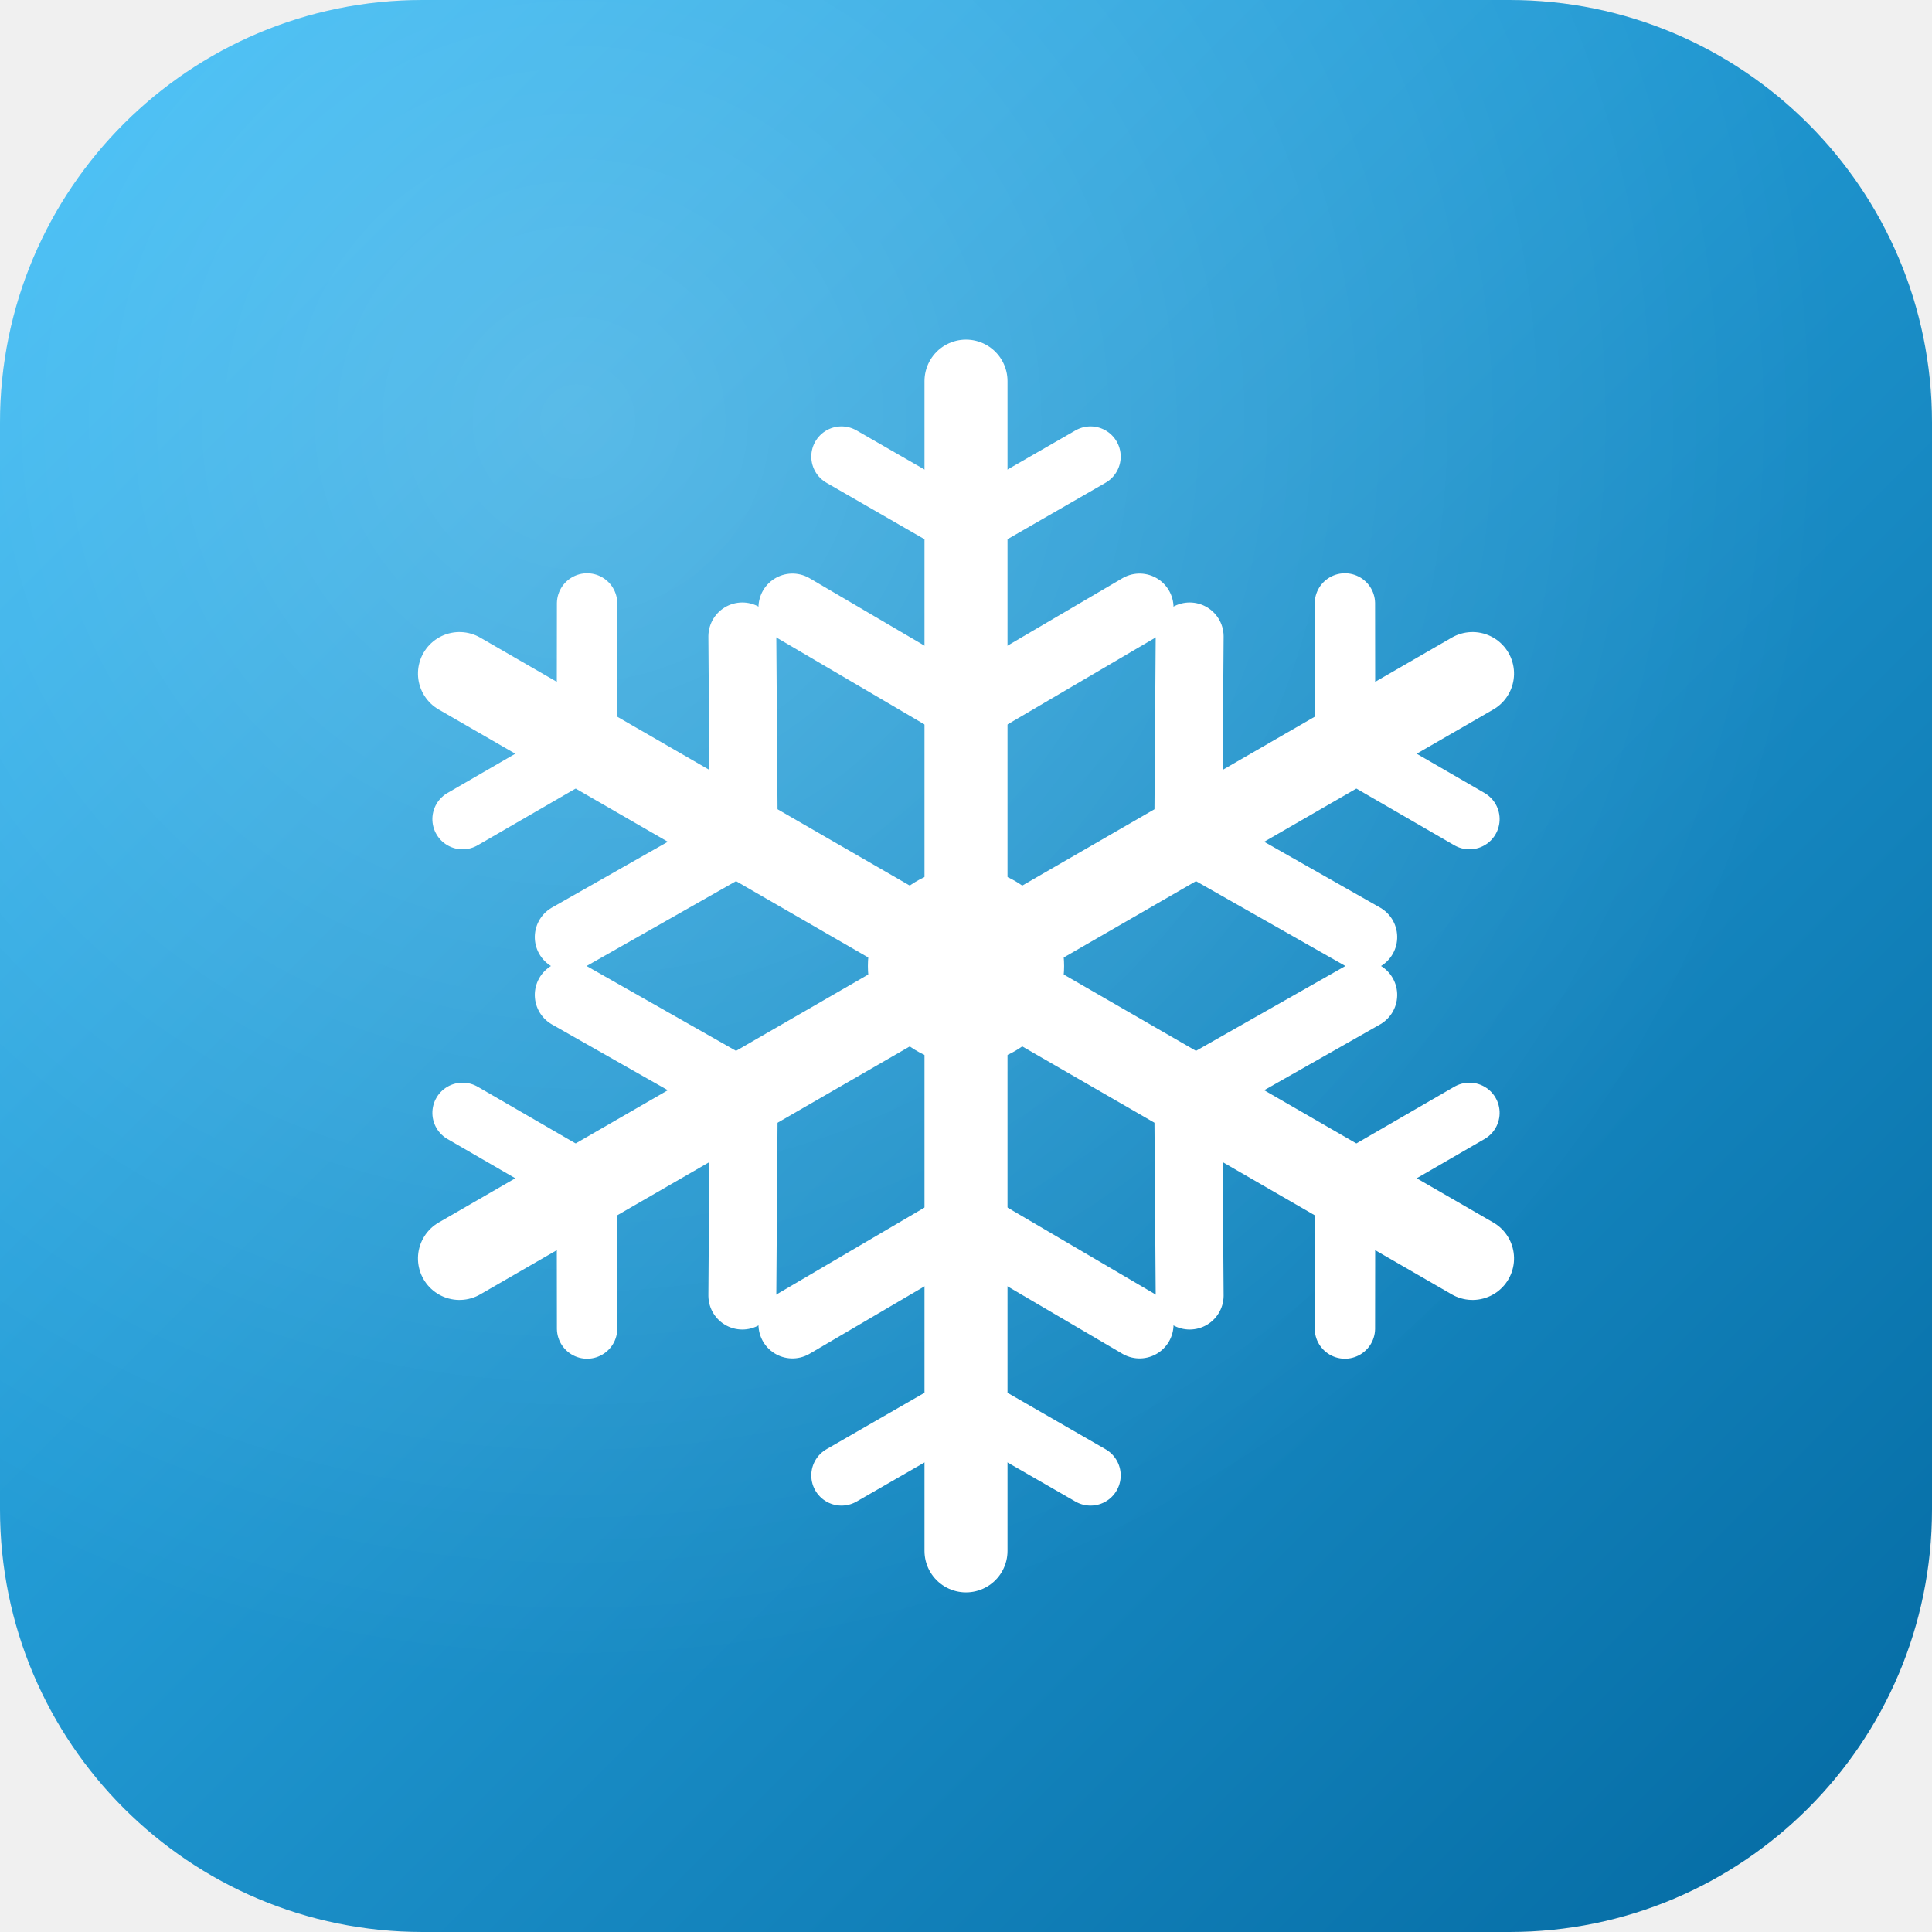
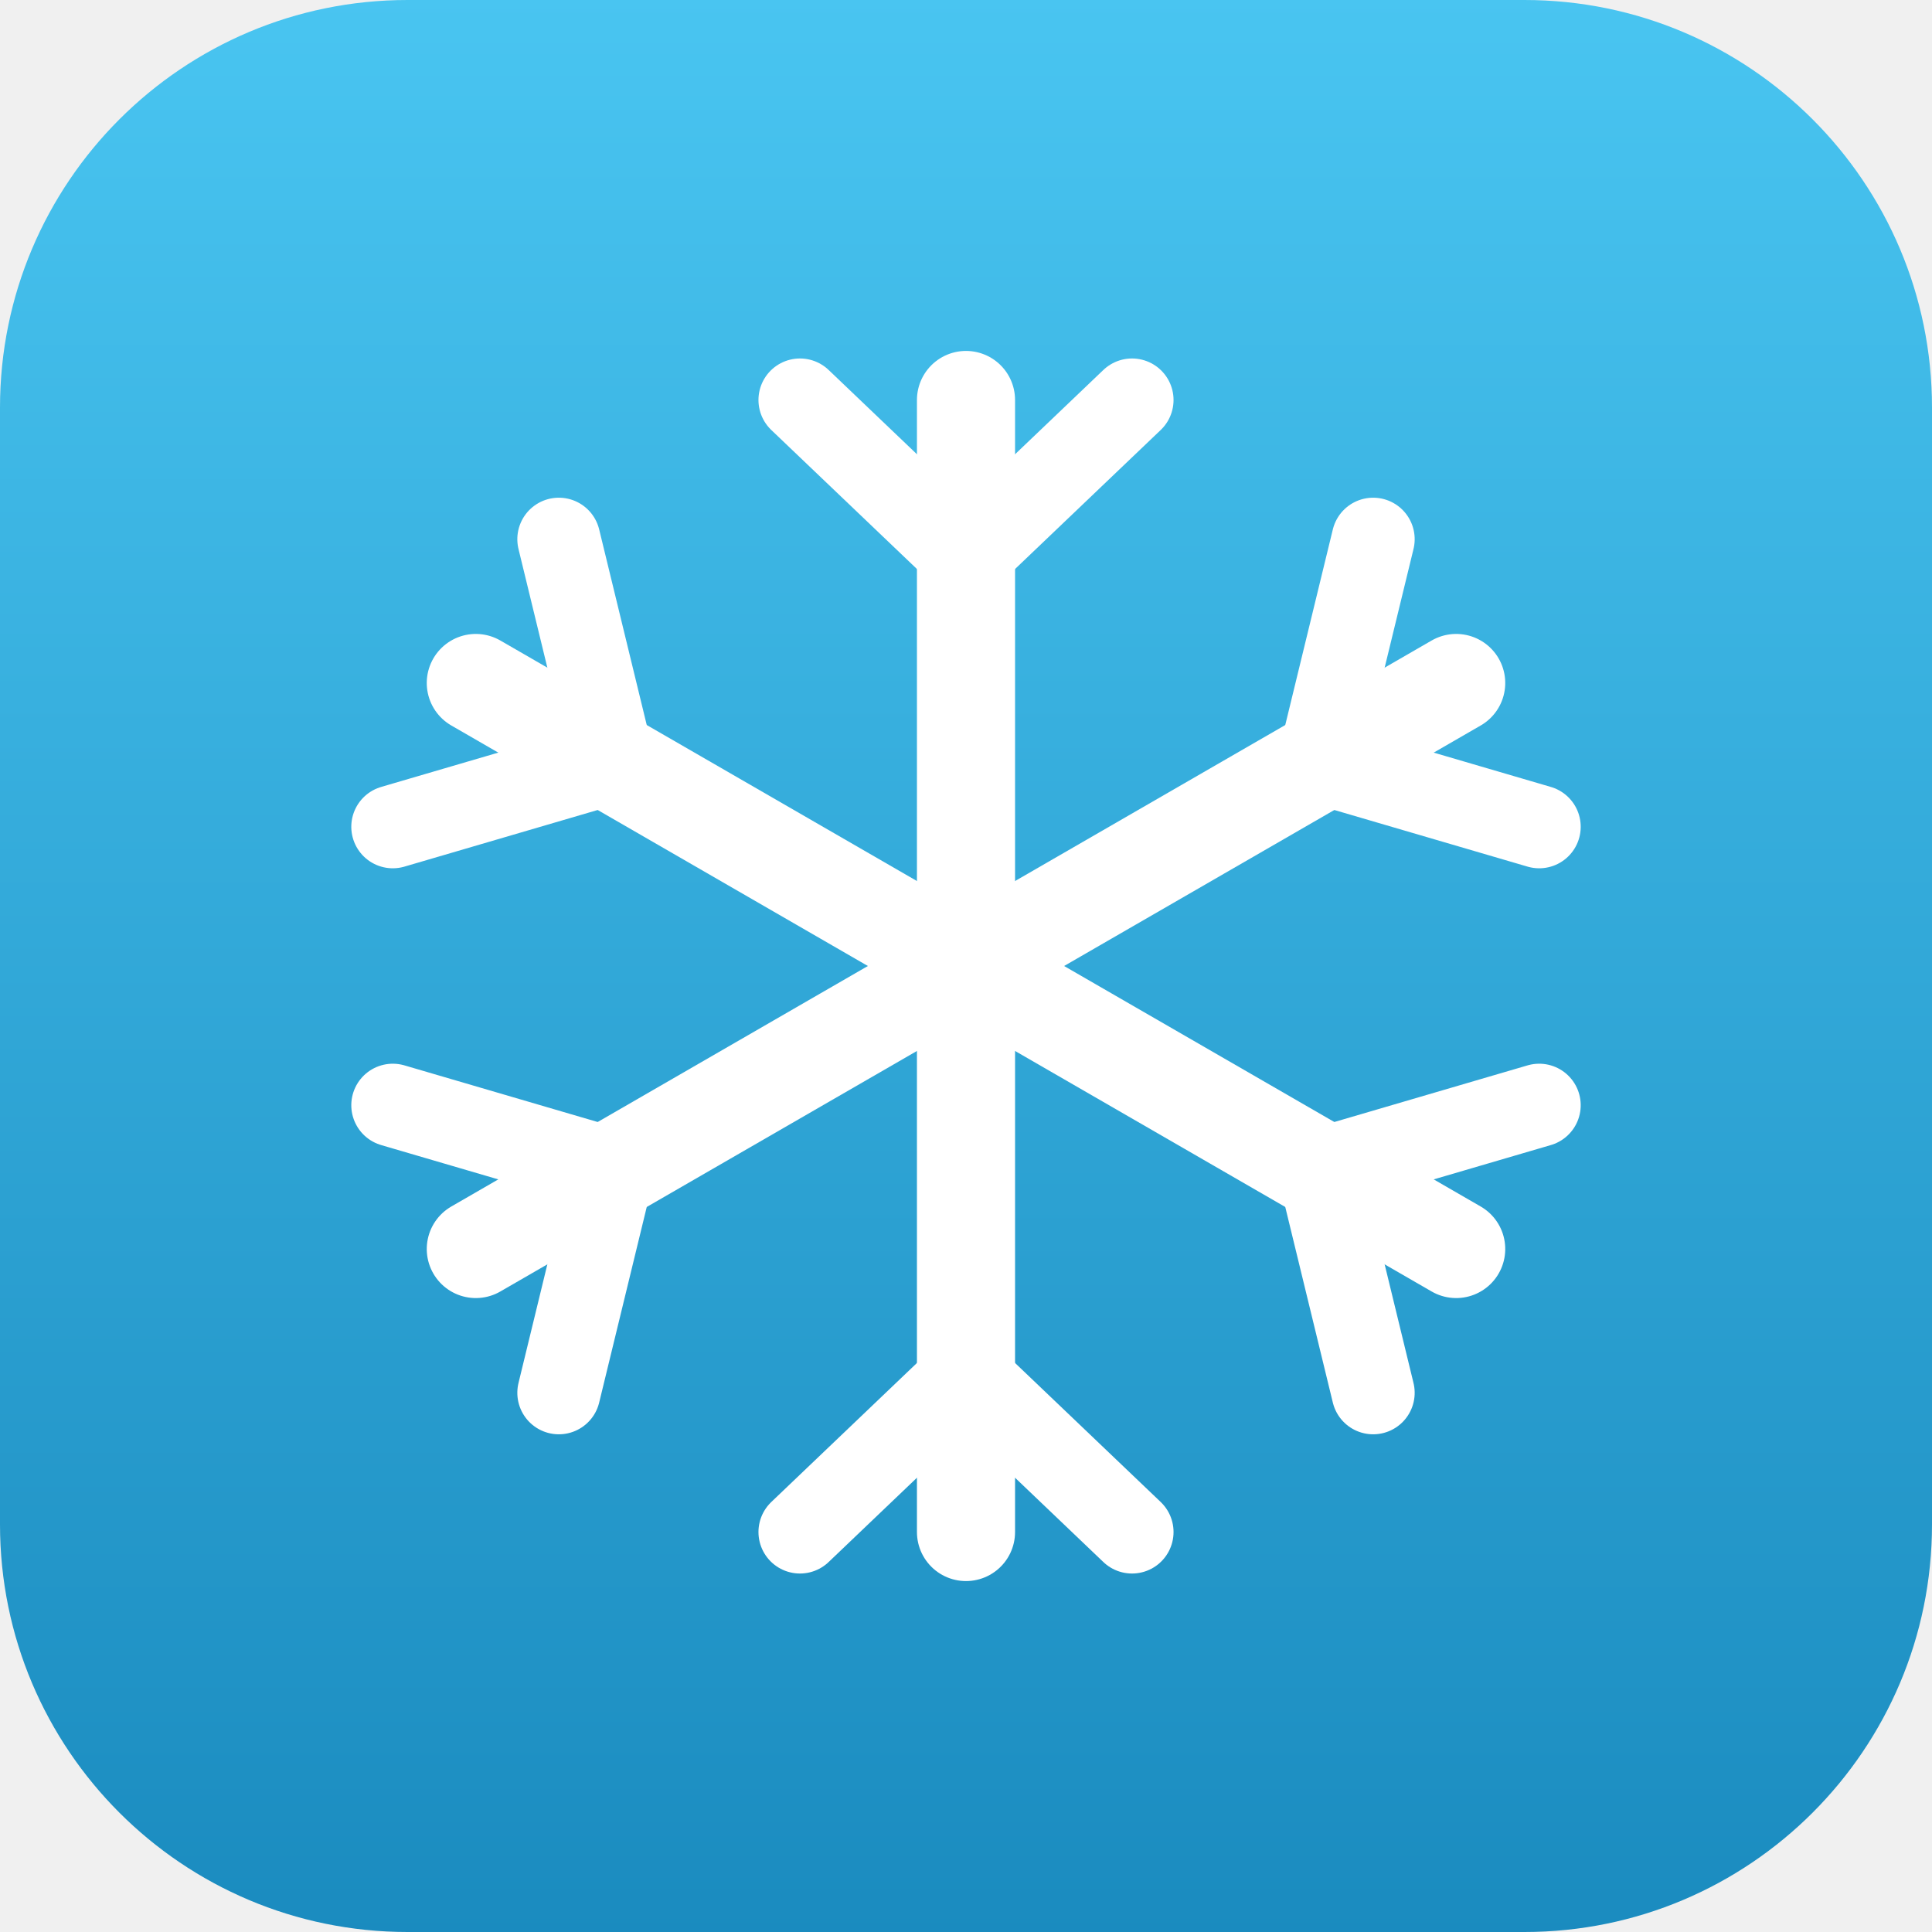
<svg xmlns="http://www.w3.org/2000/svg" viewBox="0 0 512 512">
  <defs>
-     <linearGradient id="bg" x1="0" y1="0" x2="1" y2="1">
-       <stop offset="0%" stop-color="#38bdf8" />
-       <stop offset="100%" stop-color="#0369a1" />
+     <linearGradient id="bg" x1="0" y1="0" x2="0" y2="1">
+       <stop offset="0%" stop-color="#49c5f1" />
+       <stop offset="100%" stop-color="#1a8bbf" />
    </linearGradient>
-     <radialGradient id="shine" cx="30%" cy="22%" r="65%">
-       <stop offset="0%" stop-color="#ffffff" stop-opacity="0.22" />
-       <stop offset="100%" stop-color="#ffffff" stop-opacity="0" />
-     </radialGradient>
  </defs>
-   <rect width="512" height="512" rx="112" fill="url(#bg)" />
-   <rect width="512" height="512" rx="112" fill="url(#shine)" />
+   <rect width="512" height="512" rx="108" fill="url(#bg)" />
  <g transform="translate(256,256)" stroke="#ffffff" stroke-linecap="round" fill="none">
    <g transform="rotate(0)">
-       <line x1="0" y1="0" x2="0" y2="-155" stroke-width="22" />
-       <line x1="0" y1="-68" x2="-46" y2="-95" stroke-width="18" />
-       <line x1="0" y1="-68" x2="46" y2="-95" stroke-width="18" />
-       <line x1="0" y1="-116" x2="-33" y2="-135" stroke-width="16" />
-       <line x1="0" y1="-116" x2="33" y2="-135" stroke-width="16" />
+       <line x1="0" y1="0" x2="0" y2="-150" stroke-width="26" />
+       <line x1="0" y1="-108" x2="-44" y2="-150" stroke-width="22" />
+       <line x1="0" y1="-108" x2="44" y2="-150" stroke-width="22" />
    </g>
    <g transform="rotate(60)">
-       <line x1="0" y1="0" x2="0" y2="-155" stroke-width="22" />
-       <line x1="0" y1="-68" x2="-46" y2="-95" stroke-width="18" />
-       <line x1="0" y1="-68" x2="46" y2="-95" stroke-width="18" />
-       <line x1="0" y1="-116" x2="-33" y2="-135" stroke-width="16" />
-       <line x1="0" y1="-116" x2="33" y2="-135" stroke-width="16" />
+       <line x1="0" y1="0" x2="0" y2="-150" stroke-width="26" />
+       <line x1="0" y1="-108" x2="-44" y2="-150" stroke-width="22" />
+       <line x1="0" y1="-108" x2="44" y2="-150" stroke-width="22" />
    </g>
    <g transform="rotate(120)">
-       <line x1="0" y1="0" x2="0" y2="-155" stroke-width="22" />
-       <line x1="0" y1="-68" x2="-46" y2="-95" stroke-width="18" />
-       <line x1="0" y1="-68" x2="46" y2="-95" stroke-width="18" />
-       <line x1="0" y1="-116" x2="-33" y2="-135" stroke-width="16" />
-       <line x1="0" y1="-116" x2="33" y2="-135" stroke-width="16" />
+       <line x1="0" y1="0" x2="0" y2="-150" stroke-width="26" />
+       <line x1="0" y1="-108" x2="-44" y2="-150" stroke-width="22" />
+       <line x1="0" y1="-108" x2="44" y2="-150" stroke-width="22" />
    </g>
    <g transform="rotate(180)">
-       <line x1="0" y1="0" x2="0" y2="-155" stroke-width="22" />
-       <line x1="0" y1="-68" x2="-46" y2="-95" stroke-width="18" />
-       <line x1="0" y1="-68" x2="46" y2="-95" stroke-width="18" />
-       <line x1="0" y1="-116" x2="-33" y2="-135" stroke-width="16" />
-       <line x1="0" y1="-116" x2="33" y2="-135" stroke-width="16" />
+       <line x1="0" y1="0" x2="0" y2="-150" stroke-width="26" />
+       <line x1="0" y1="-108" x2="-44" y2="-150" stroke-width="22" />
+       <line x1="0" y1="-108" x2="44" y2="-150" stroke-width="22" />
    </g>
    <g transform="rotate(240)">
-       <line x1="0" y1="0" x2="0" y2="-155" stroke-width="22" />
-       <line x1="0" y1="-68" x2="-46" y2="-95" stroke-width="18" />
-       <line x1="0" y1="-68" x2="46" y2="-95" stroke-width="18" />
-       <line x1="0" y1="-116" x2="-33" y2="-135" stroke-width="16" />
-       <line x1="0" y1="-116" x2="33" y2="-135" stroke-width="16" />
+       <line x1="0" y1="0" x2="0" y2="-150" stroke-width="26" />
+       <line x1="0" y1="-108" x2="-44" y2="-150" stroke-width="22" />
+       <line x1="0" y1="-108" x2="44" y2="-150" stroke-width="22" />
    </g>
    <g transform="rotate(300)">
-       <line x1="0" y1="0" x2="0" y2="-155" stroke-width="22" />
-       <line x1="0" y1="-68" x2="-46" y2="-95" stroke-width="18" />
-       <line x1="0" y1="-68" x2="46" y2="-95" stroke-width="18" />
-       <line x1="0" y1="-116" x2="-33" y2="-135" stroke-width="16" />
-       <line x1="0" y1="-116" x2="33" y2="-135" stroke-width="16" />
+       <line x1="0" y1="0" x2="0" y2="-150" stroke-width="26" />
+       <line x1="0" y1="-108" x2="-44" y2="-150" stroke-width="22" />
+       <line x1="0" y1="-108" x2="44" y2="-150" stroke-width="22" />
    </g>
-     <circle r="26" fill="#ffffff" stroke="none" />
  </g>
</svg>
